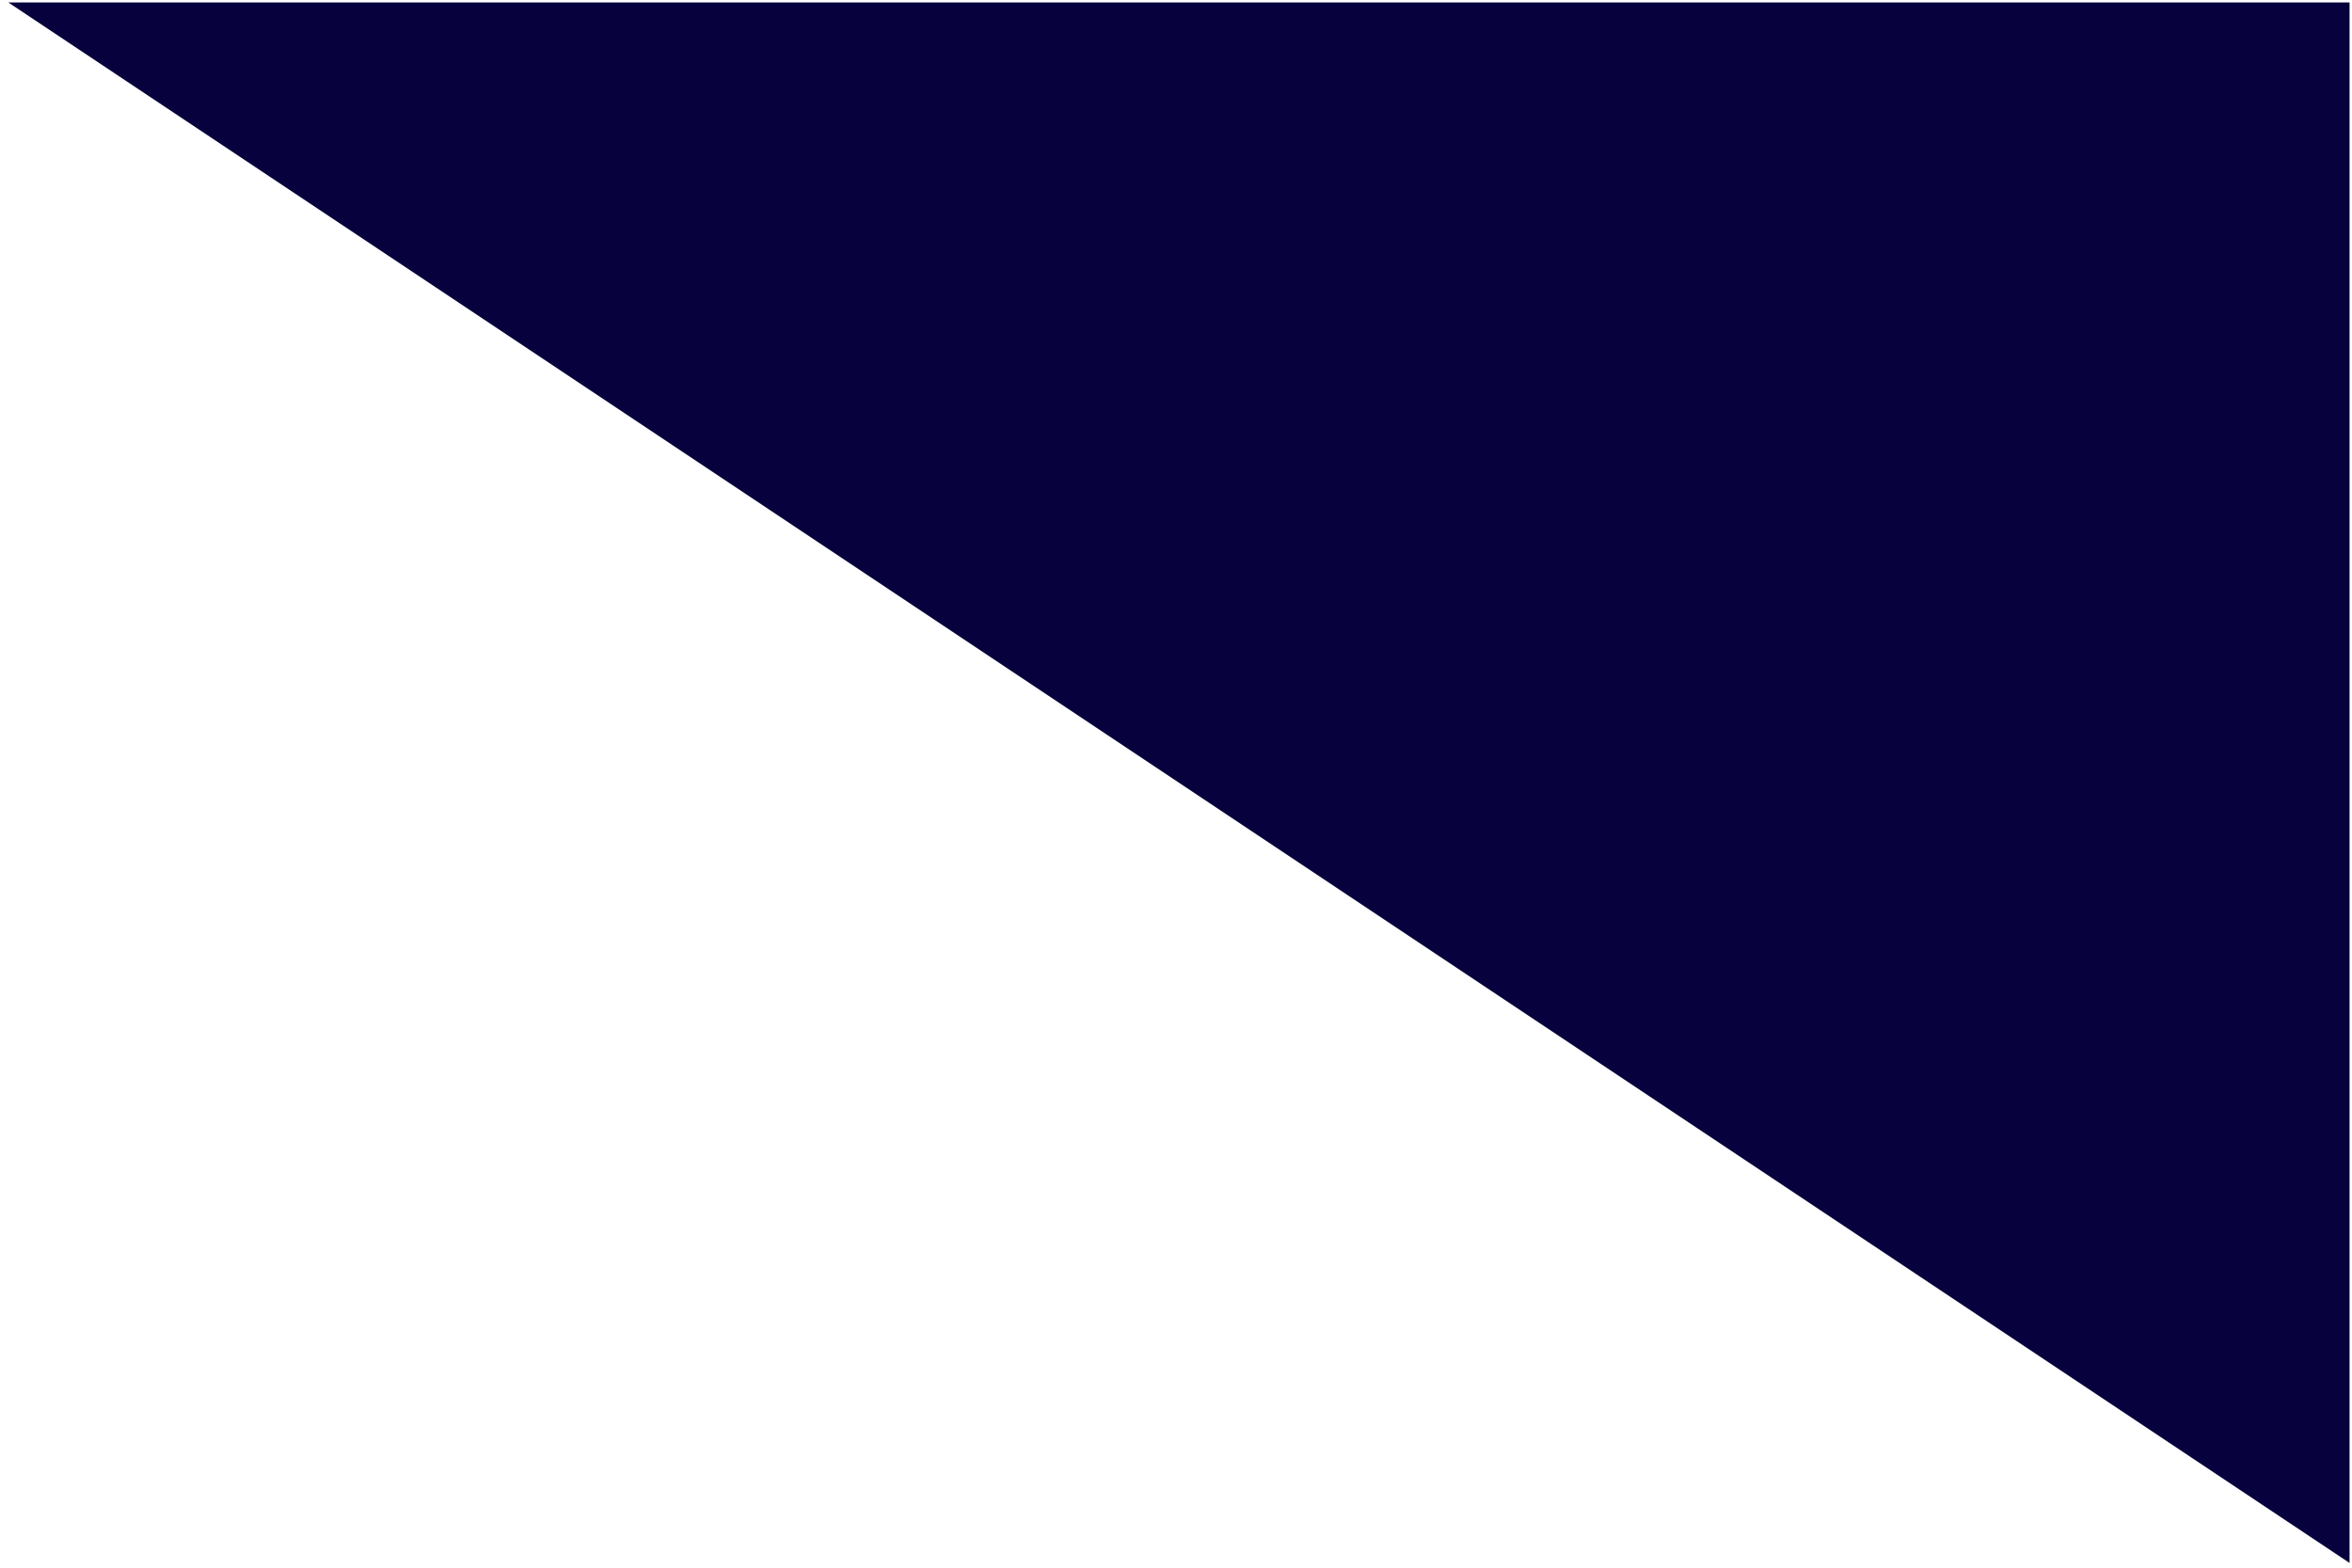
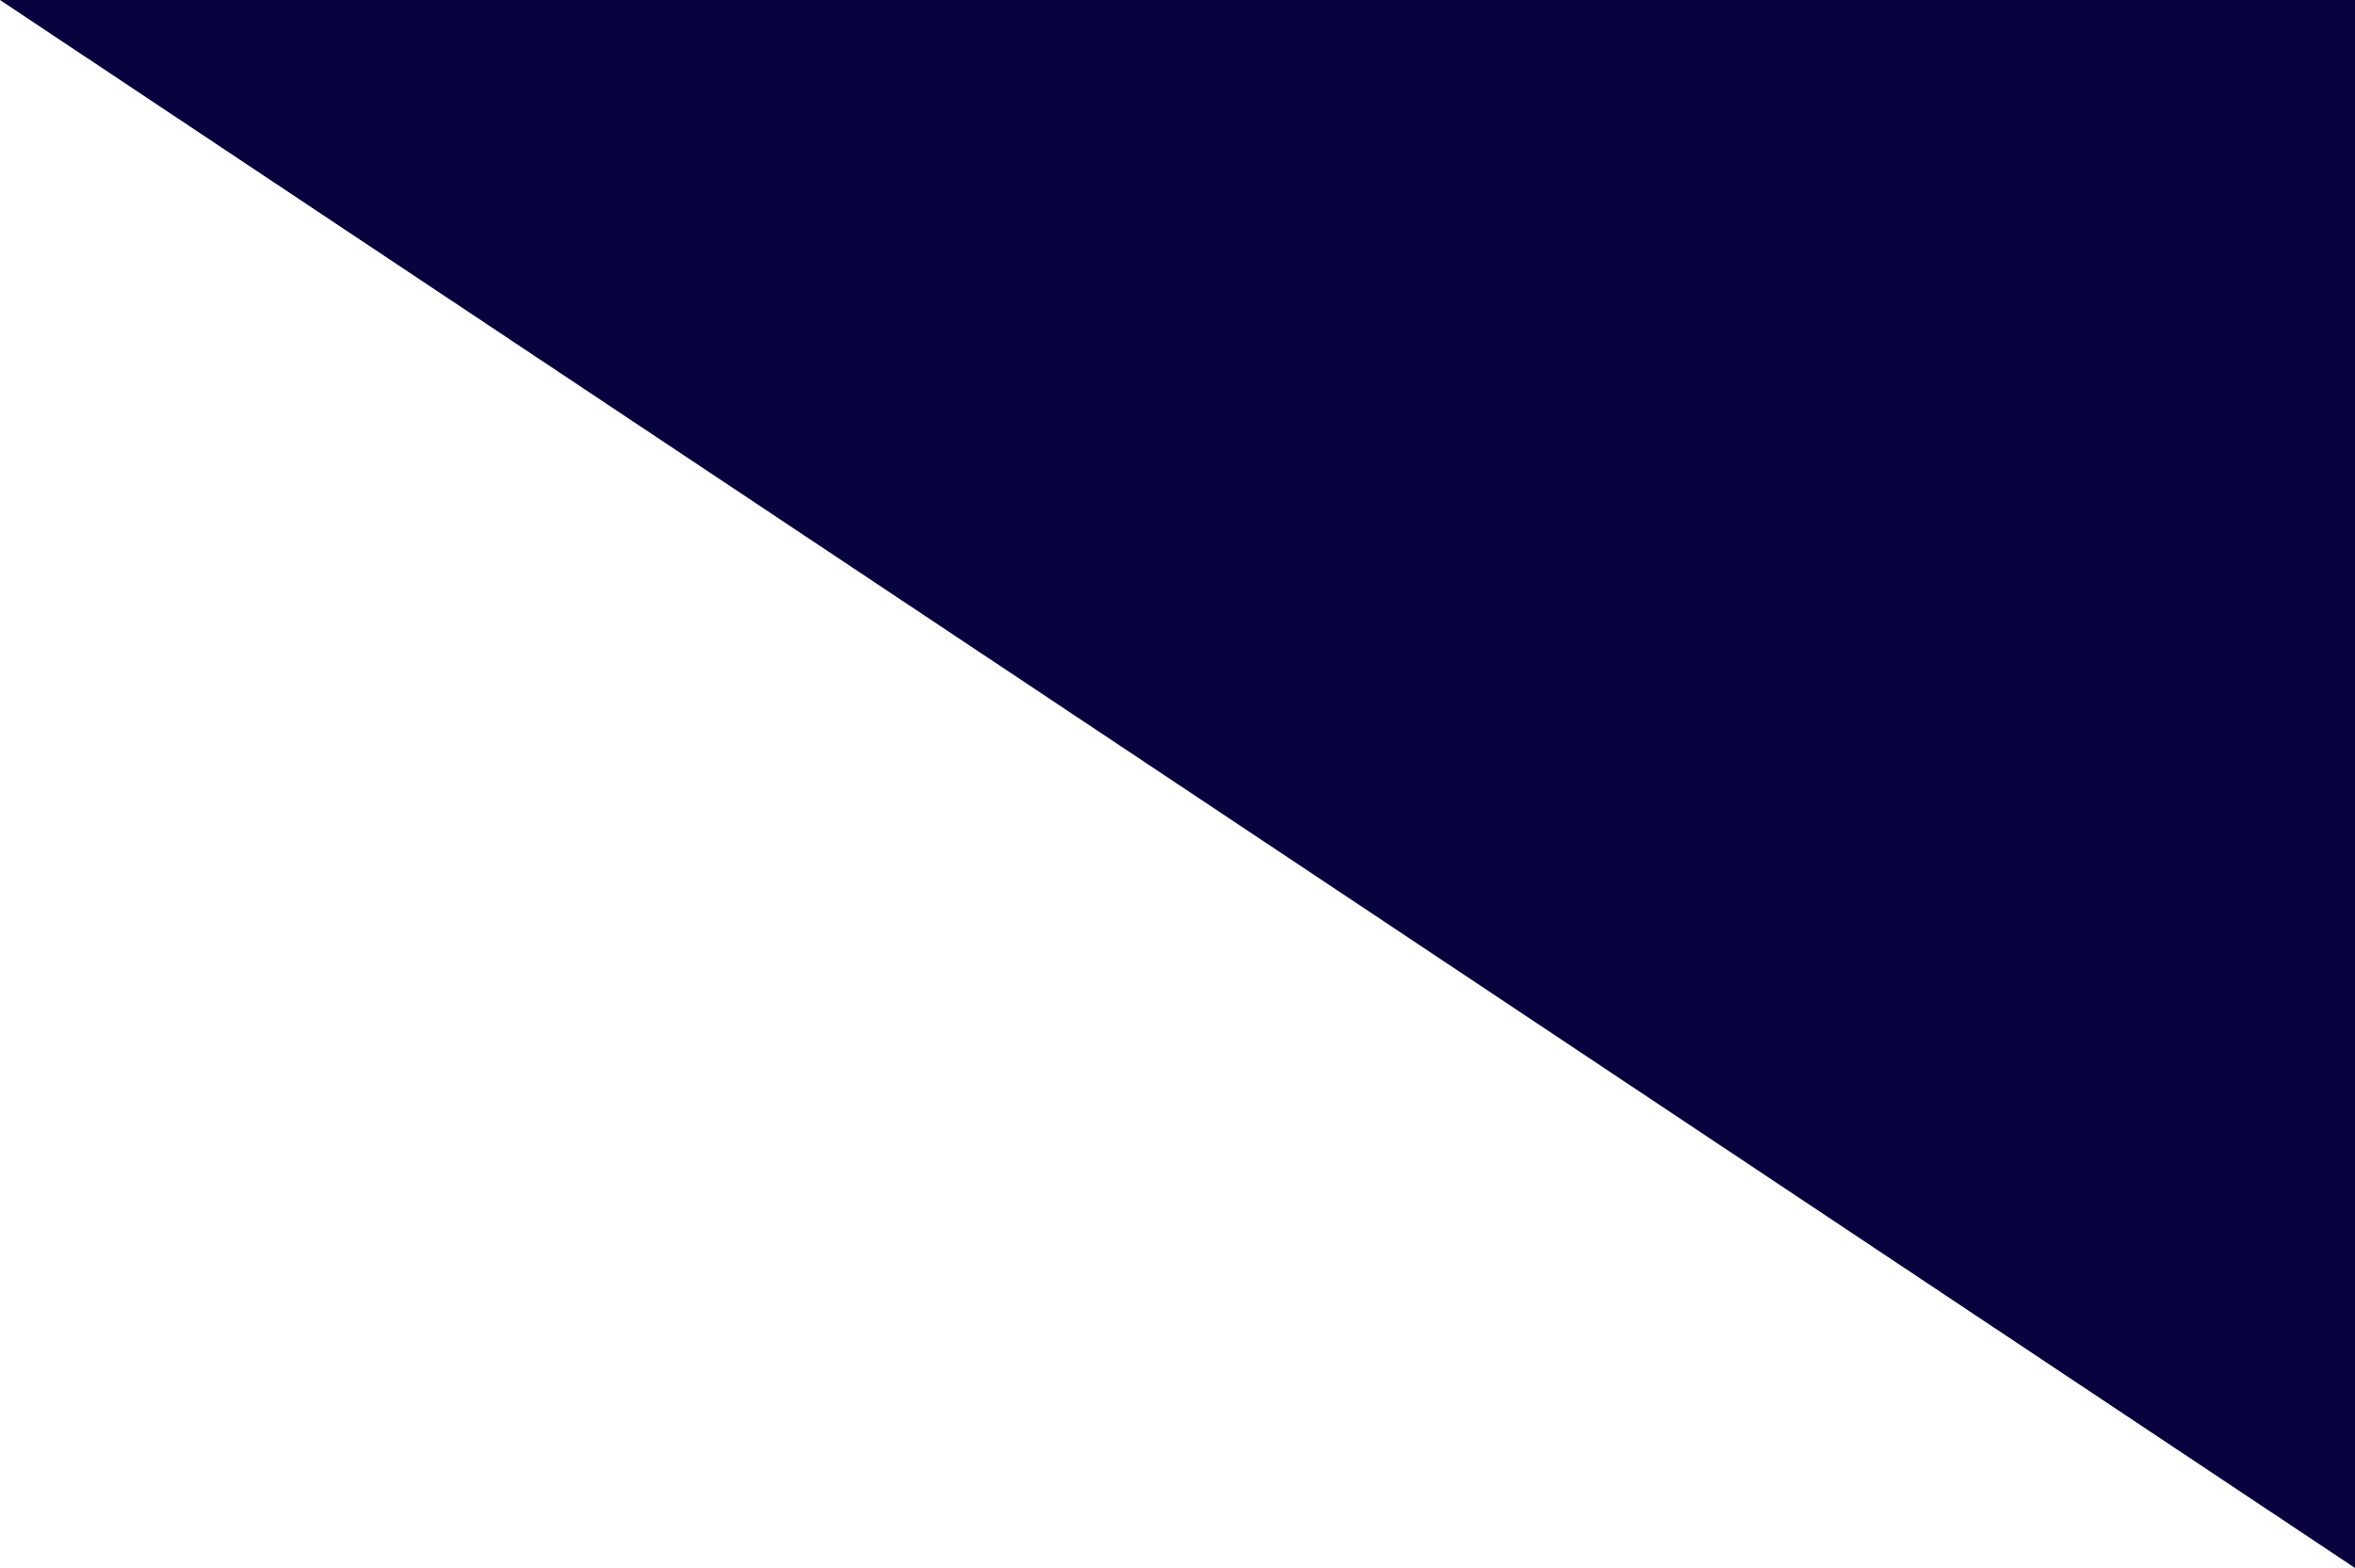
- <svg xmlns="http://www.w3.org/2000/svg" version="1.1" id="Layer_1" x="0px" y="0px" viewBox="0 0 482.2 321.4" enable-background="new 0 0 482.2 321.4" xml:space="preserve">
-   <polygon fill="#07013D" points="1.7,0.5 481.7,0.5 481.7,320.5 " />
+ <svg xmlns="http://www.w3.org/2000/svg" version="1.1" id="Layer_1" x="0px" y="0px" viewBox="0 0 482 321" xml:space="preserve" preserveAspectRatio="xMinYMid">
+   <polygon fill="#07013D" points="0,0 482,0 482,321 " />
</svg>
